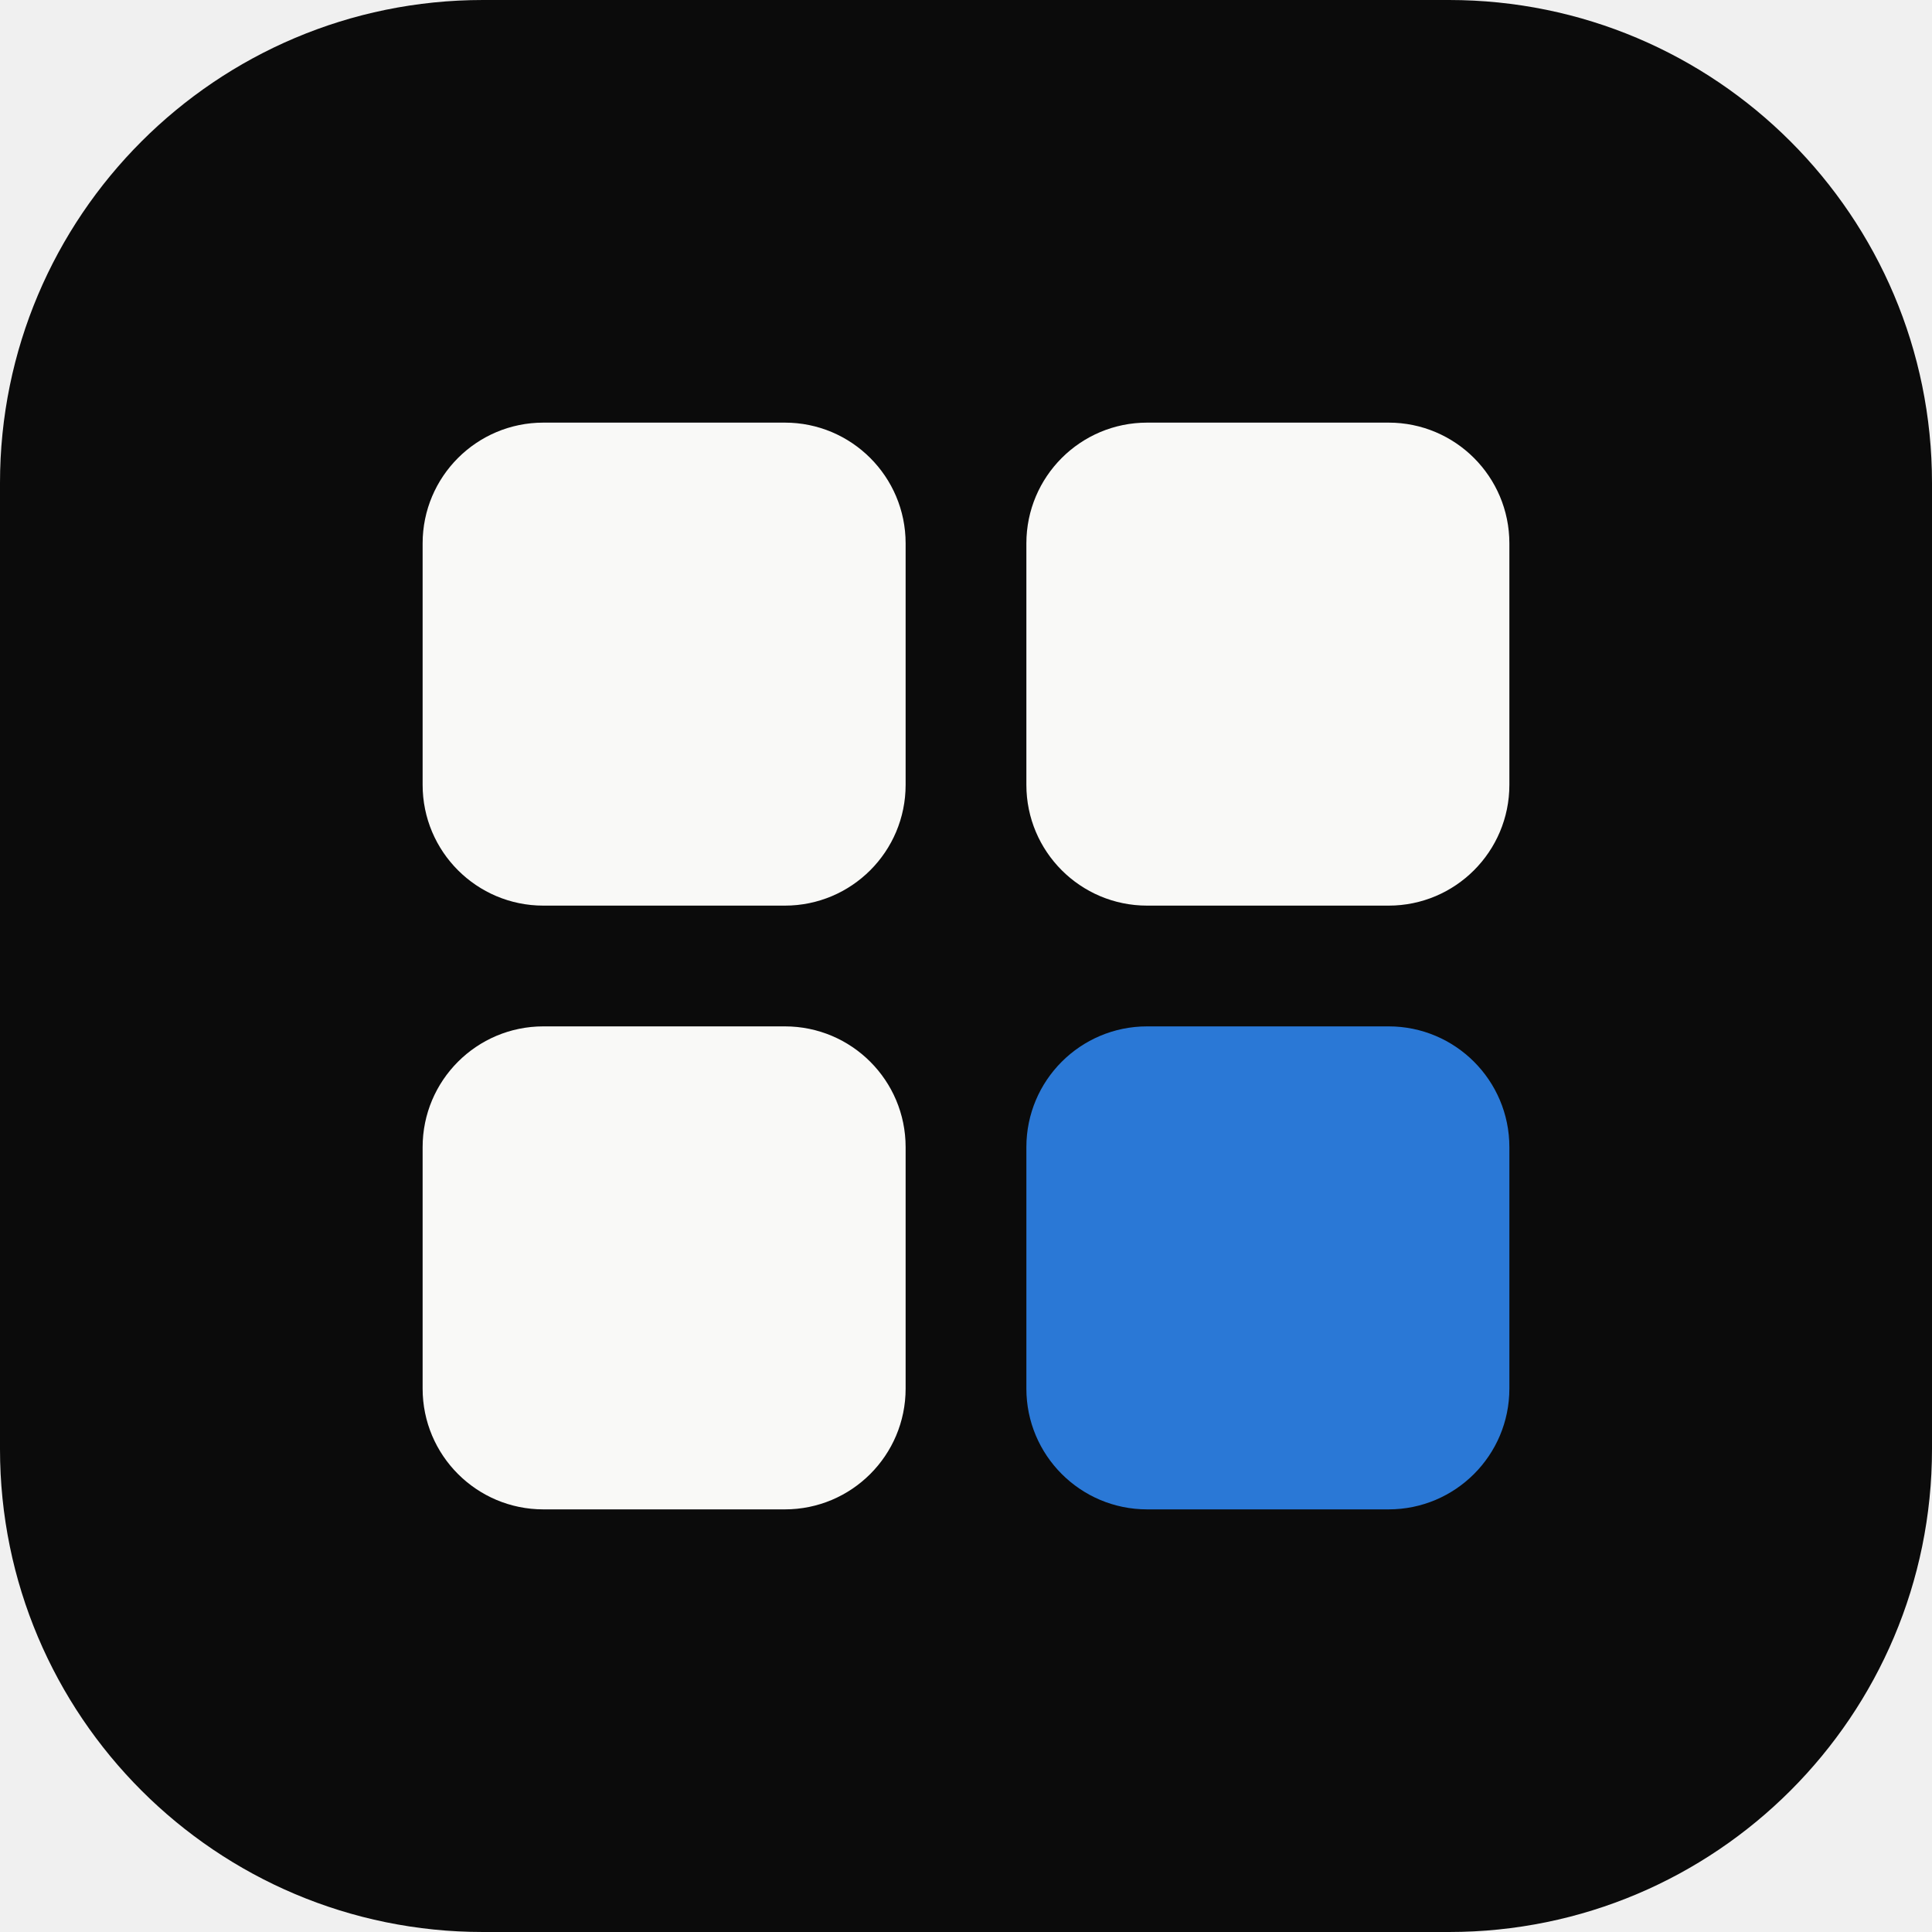
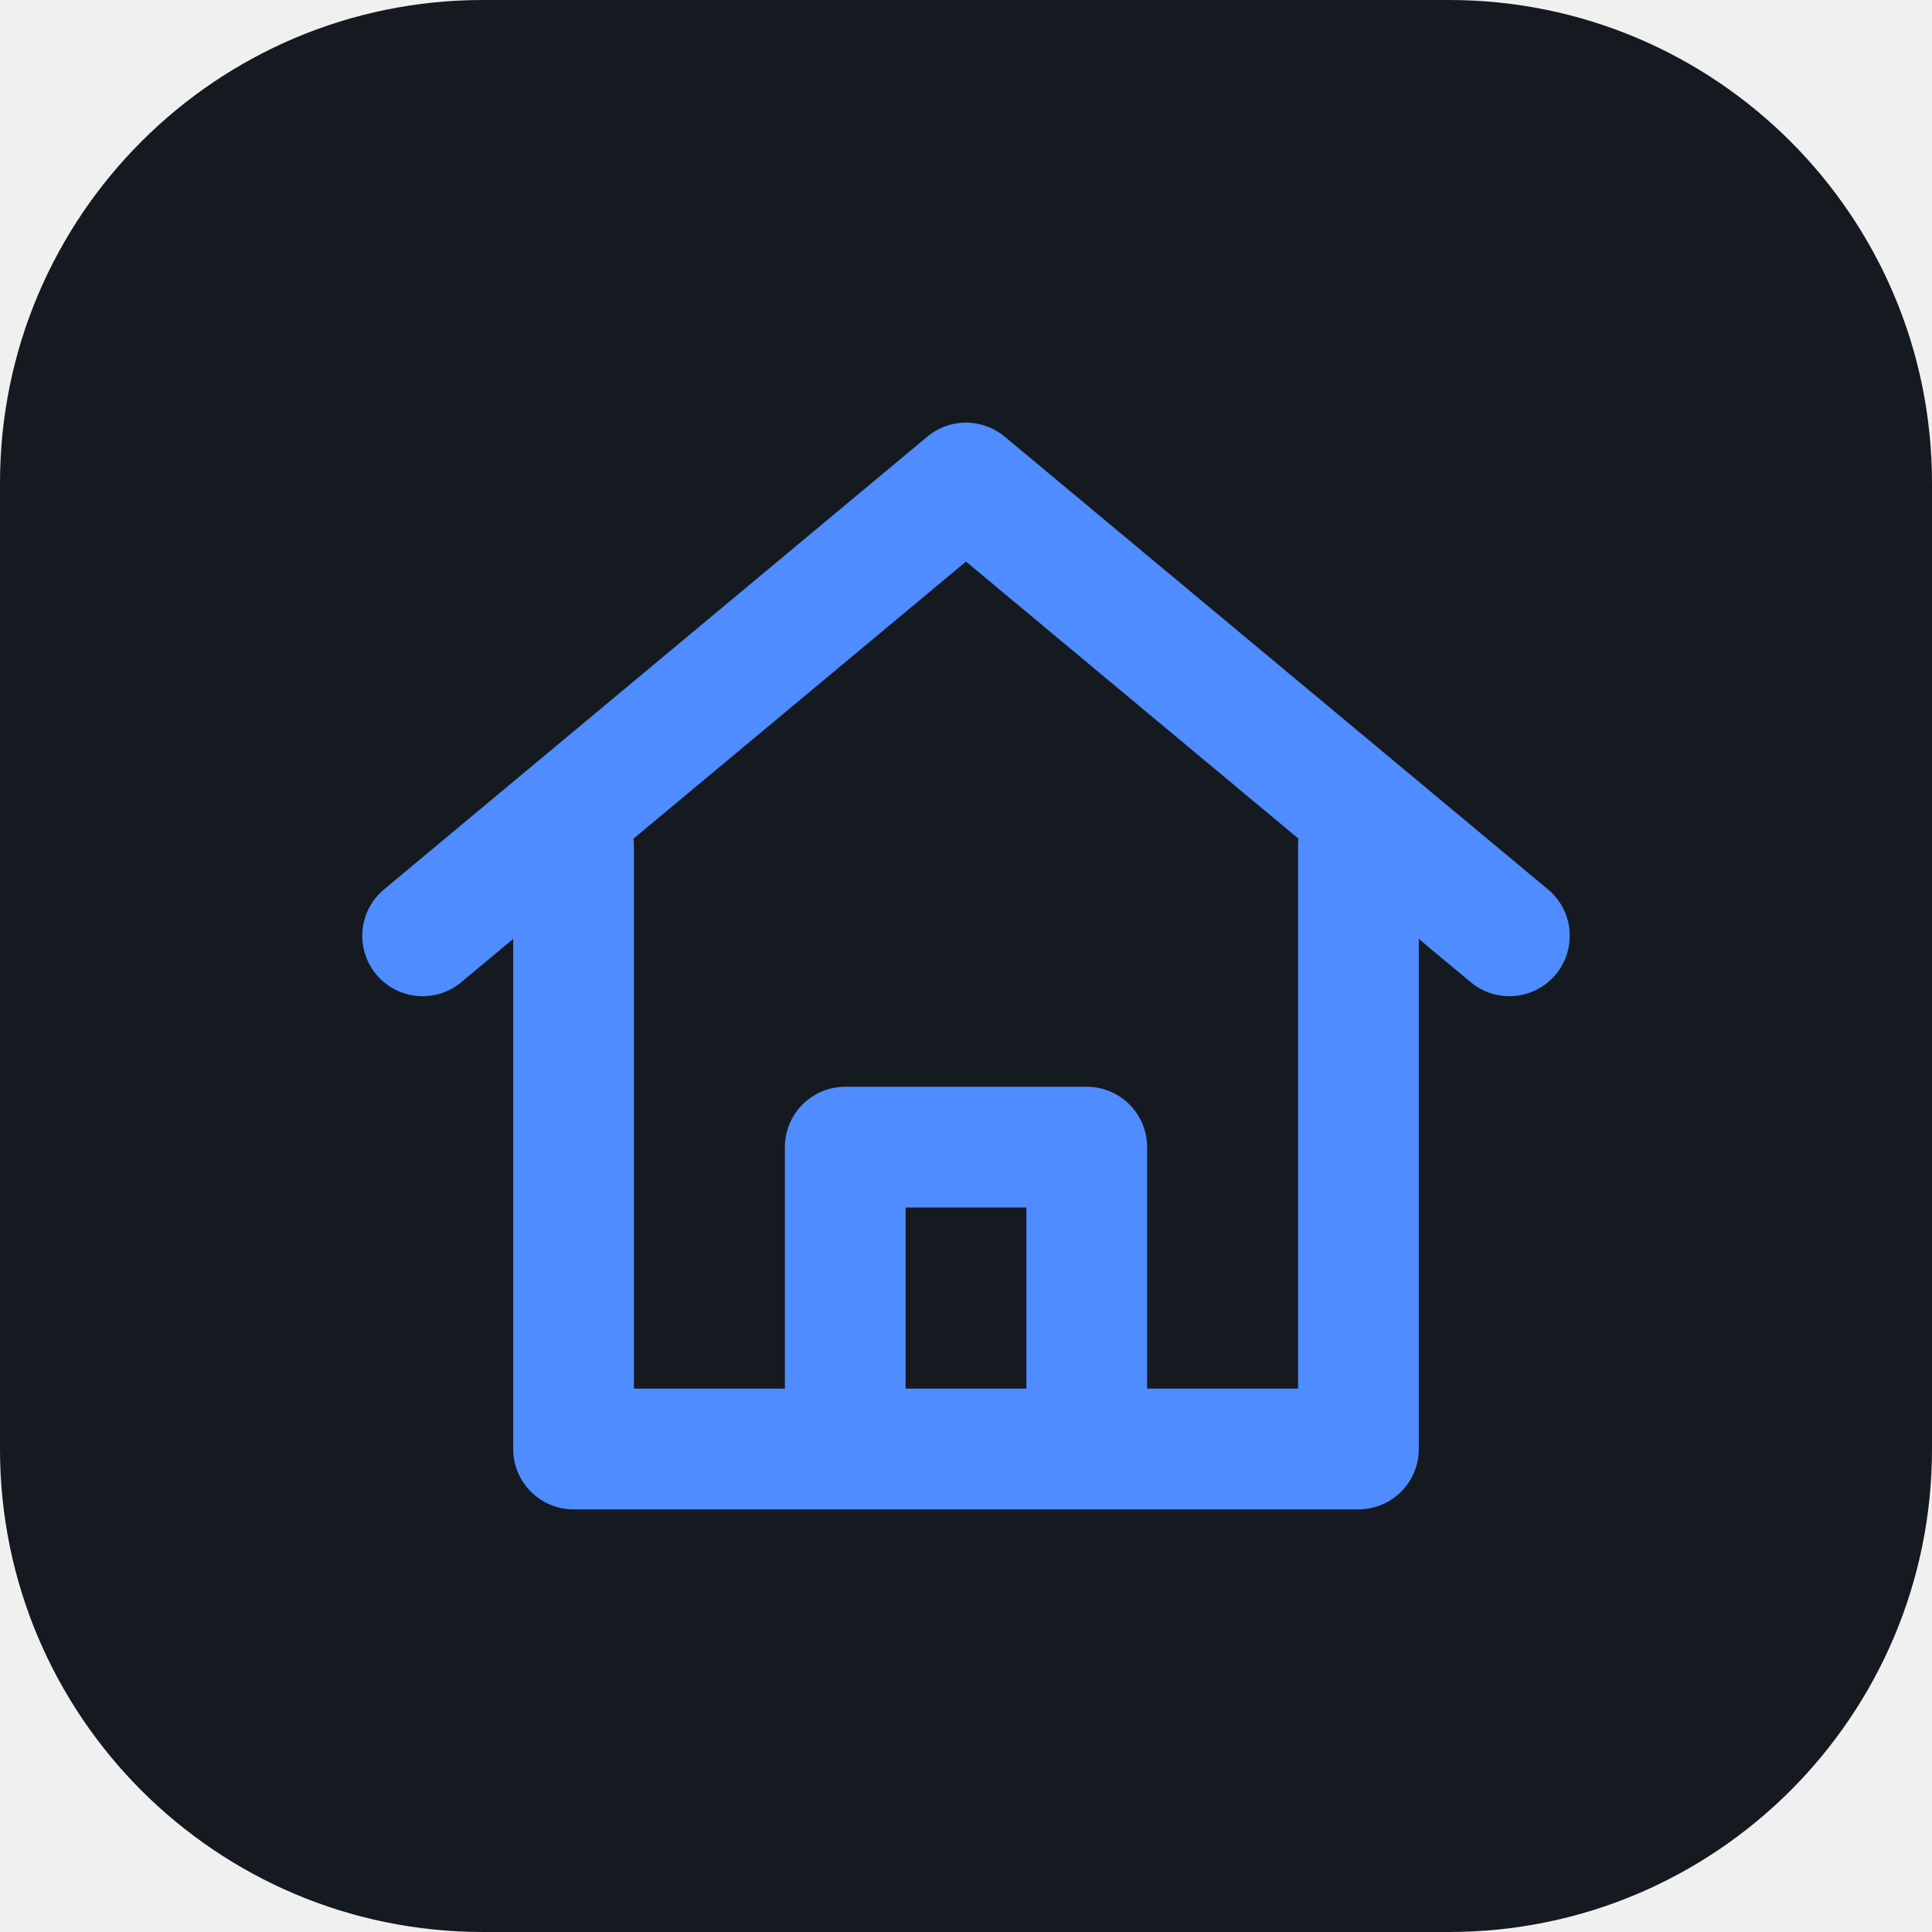
<svg xmlns="http://www.w3.org/2000/svg" viewBox="0 0 32 32">
-   <style>
-     .bg { fill: #0b0b0b } .cell { fill: #f9f9f7 } .acc { fill: #2a78d6 }
-     @media (prefers-color-scheme: dark) { .bg { fill: #ffffff } .cell { fill: #0d0d0d } .acc { fill: #3987e5 } }
-   </style>
-   <rect class="bg" width="32" height="32" rx="8" />
-   <rect class="cell" x="7" y="7" width="8" height="8" rx="2" />
-   <rect class="cell" x="17" y="7" width="8" height="8" rx="2" />
-   <rect class="cell" x="7" y="17" width="8" height="8" rx="2" />
-   <rect class="acc" x="17" y="17" width="8" height="8" rx="2" />
+   <rect width="32" height="32" rx="8" fill="#151a21" />
+   <path d="M7 15.5 16 8l9 7.5M9.5 14v10h13V14M14 24v-5h4v5" fill="none" stroke="#4f8cff" stroke-width="2" stroke-linecap="round" stroke-linejoin="round" />
</svg>
